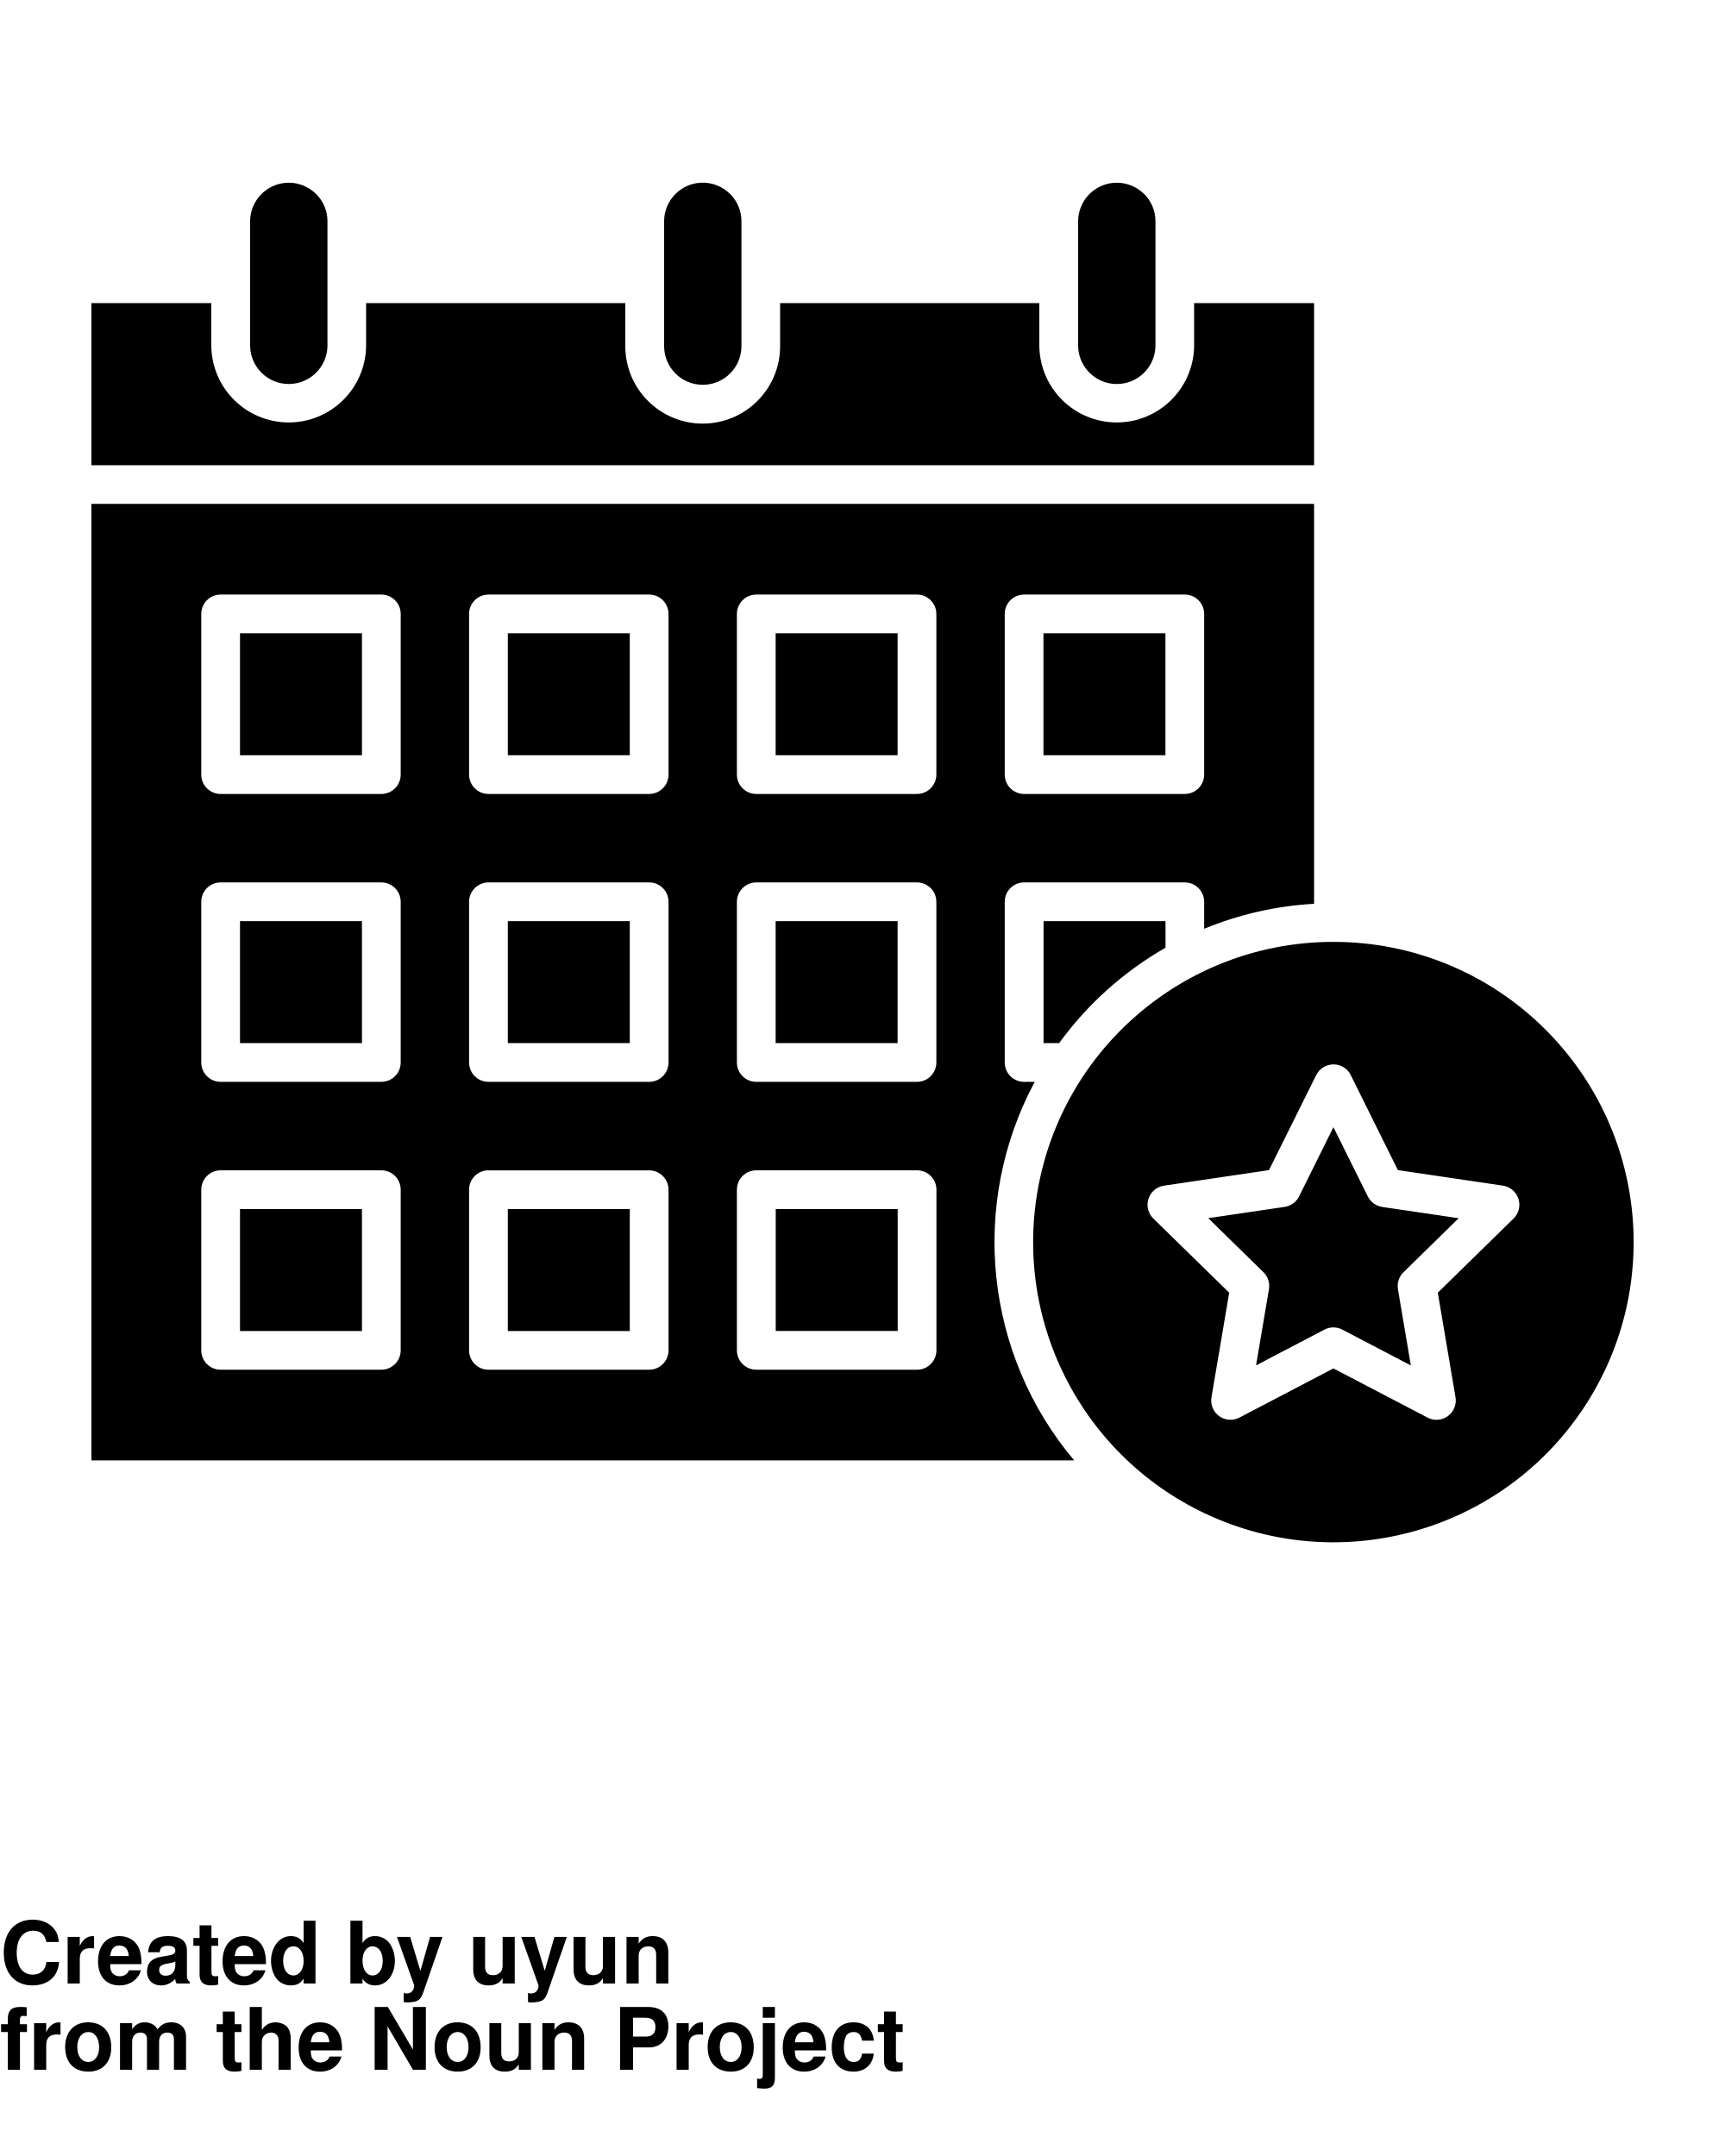
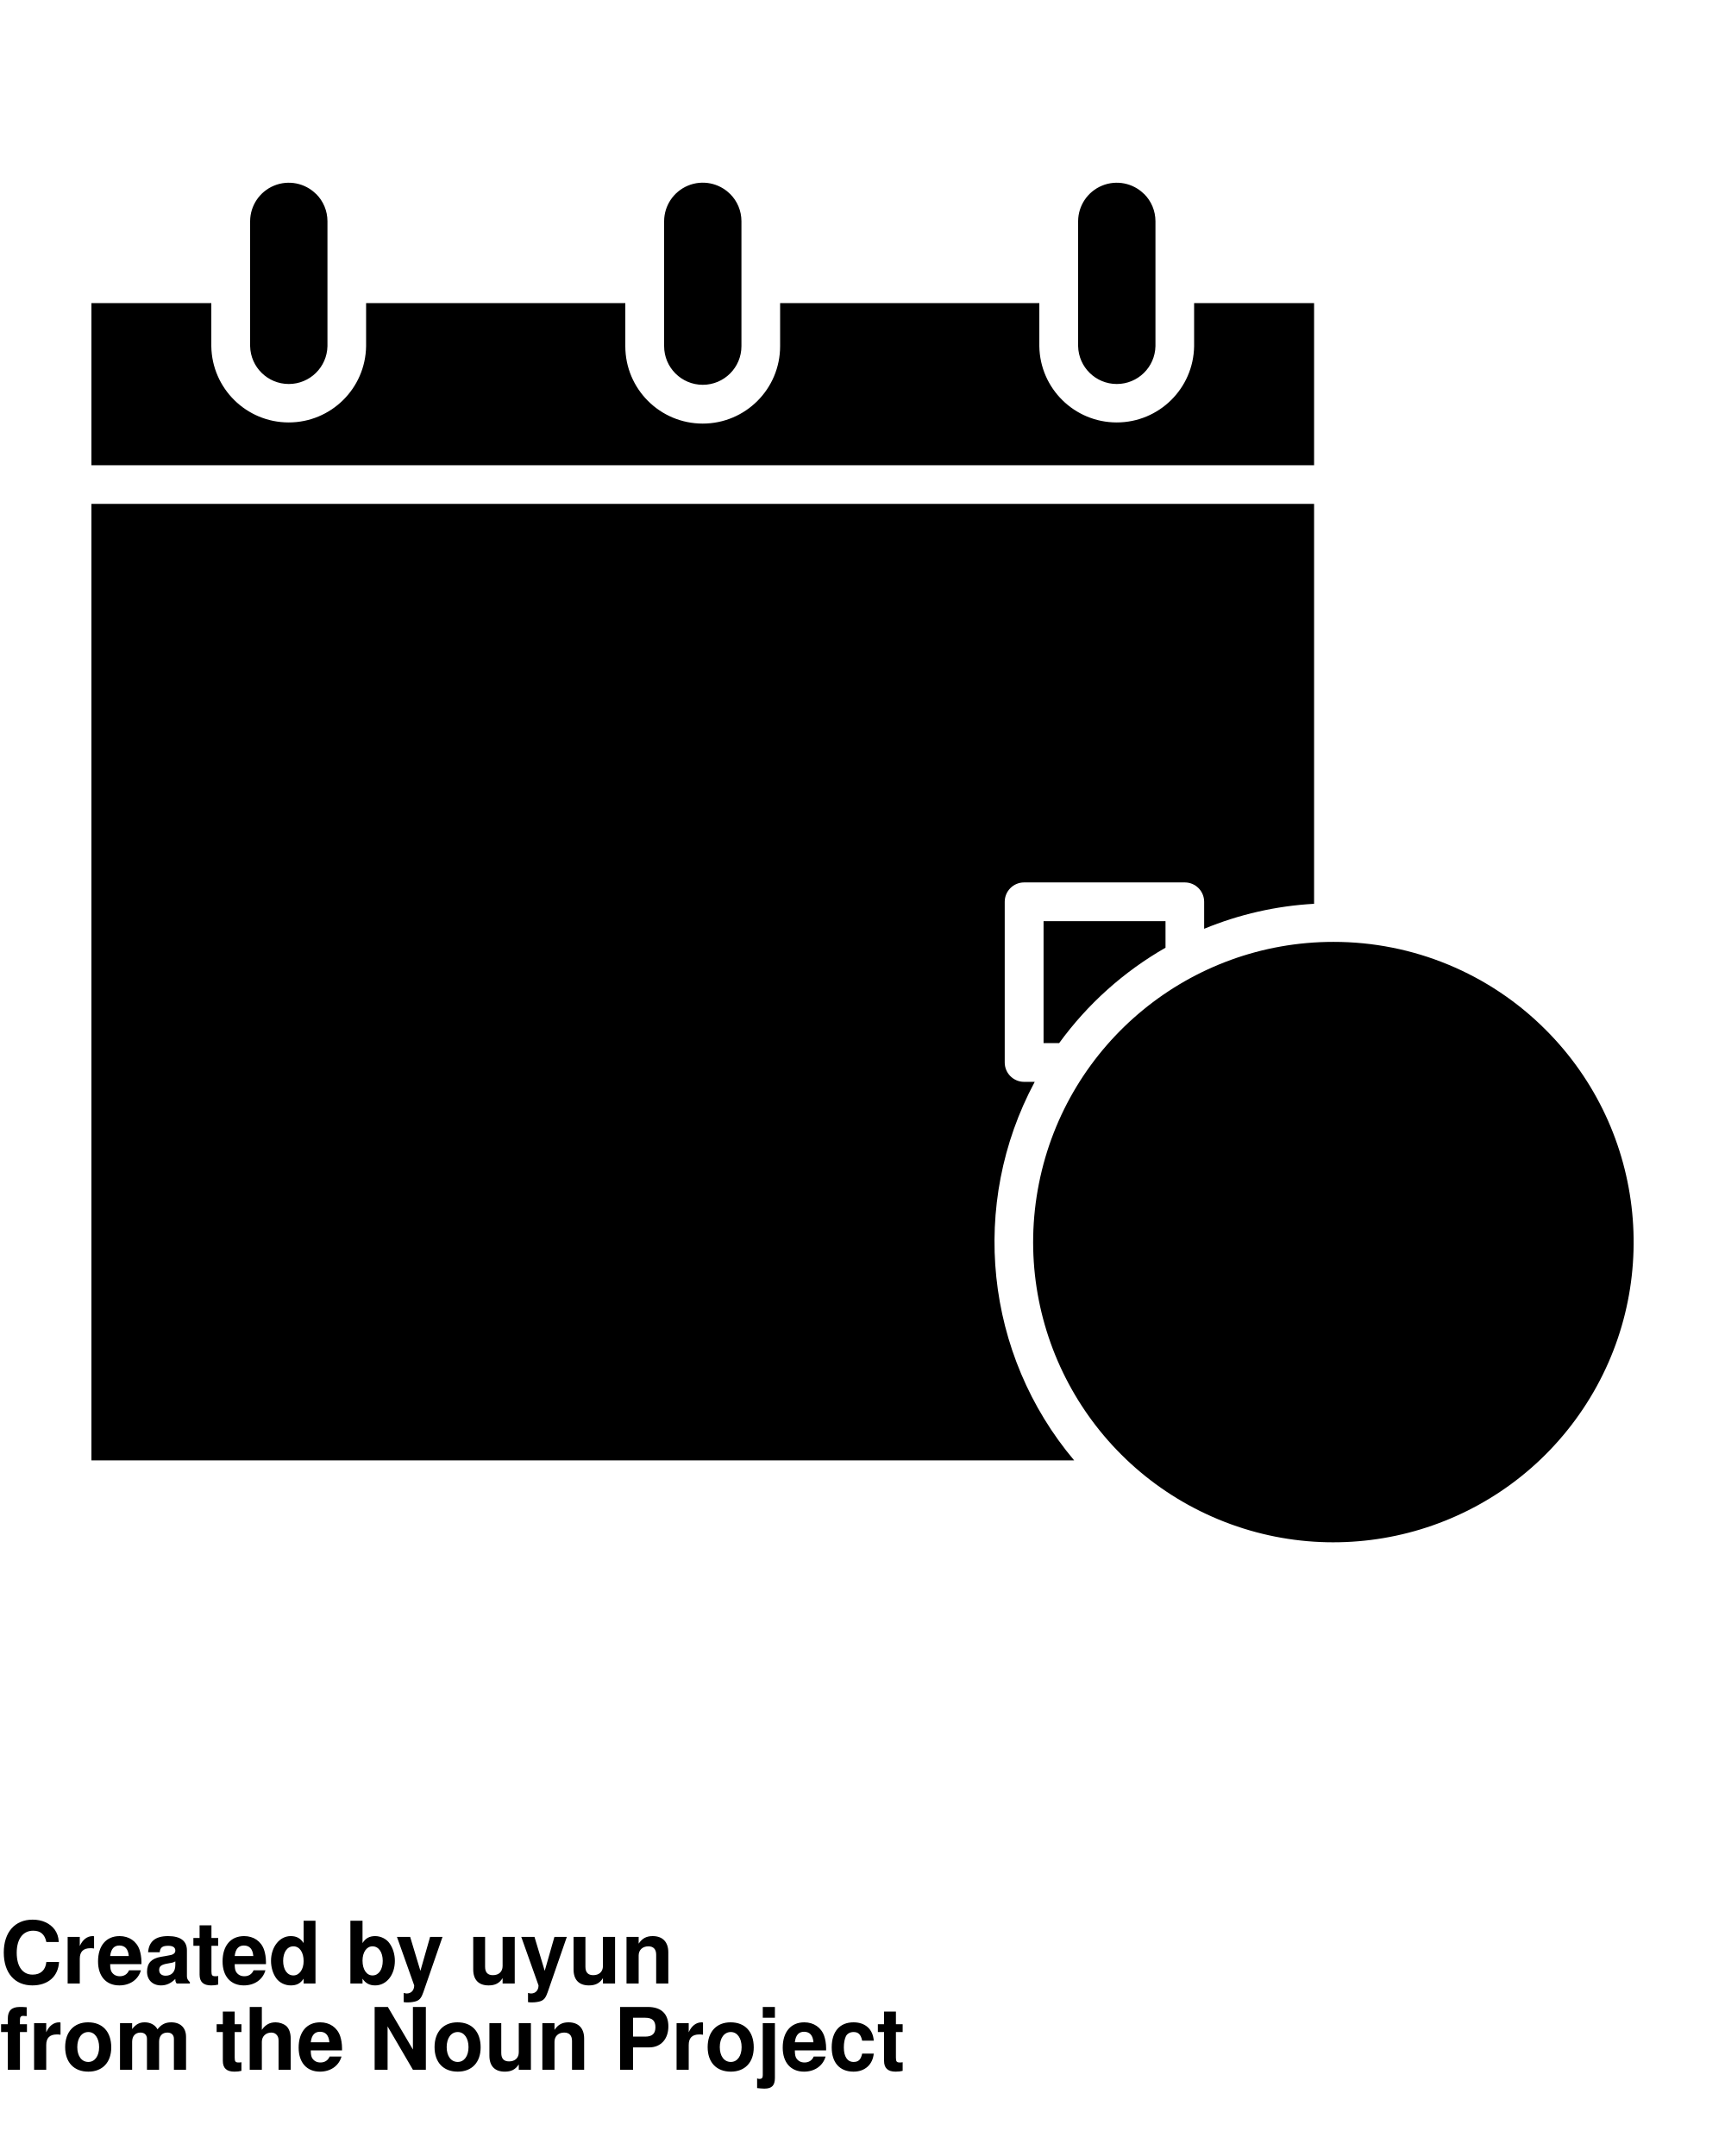
<svg xmlns="http://www.w3.org/2000/svg" data-name="Layer 1" viewBox="0 0 100 125" x="0px" y="0px">
  <defs>
    <style>.cls-1{fill-rule:evenodd;}</style>
  </defs>
-   <path class="cls-1" d="M79.29,69.359,77.3,65.351,75.337,69.31a1.12,1.12,0,0,1-.867.663l-4.427.653,3.165,3.1a1.118,1.118,0,0,1,.355,1.017l-.748,4.419,3.963-2.073a1.117,1.117,0,0,1,1.041,0l3.969,2.076-.748-4.419h0a1.122,1.122,0,0,1,.32-.983l3.2-3.133-4.427-.653h0a1.122,1.122,0,0,1-.843-.613Zm10.318-9.651a17.405,17.405,0,1,1-12.307-5.1,17.349,17.349,0,0,1,12.307,5.1ZM61.4,60.477a19.739,19.739,0,0,1,6.166-5.531V53.407h-7.07v7.07Zm-9.36,9.62h-7.07v7.07h7.07V70.1Zm-8.193-2.245h9.316a1.123,1.123,0,0,1,1.123,1.123V78.29a1.123,1.123,0,0,1-1.123,1.123H43.842a1.123,1.123,0,0,1-1.123-1.123V68.975a1.123,1.123,0,0,1,1.123-1.123ZM36.509,70.1h-7.07v7.07h7.07V70.1Zm-8.193-2.245h9.316a1.123,1.123,0,0,1,1.123,1.123V78.29a1.123,1.123,0,0,1-1.123,1.123H28.316a1.123,1.123,0,0,1-1.123-1.123V68.975a1.123,1.123,0,0,1,1.123-1.123ZM20.983,70.1h-7.07v7.07h7.07V70.1ZM12.79,67.852h9.316a1.123,1.123,0,0,1,1.123,1.123V78.29a1.123,1.123,0,0,1-1.123,1.123H12.79a1.123,1.123,0,0,1-1.123-1.123V68.975a1.123,1.123,0,0,1,1.123-1.123ZM52.035,53.407h-7.07v7.07h7.07v-7.07Zm-8.193-2.246h9.316a1.123,1.123,0,0,1,1.123,1.123V61.6a1.123,1.123,0,0,1-1.123,1.123H43.842A1.123,1.123,0,0,1,42.719,61.6V52.284a1.123,1.123,0,0,1,1.123-1.123Zm-7.333,2.246h-7.07v7.07h7.07v-7.07Zm-8.193-2.246h9.316a1.123,1.123,0,0,1,1.123,1.123V61.6a1.123,1.123,0,0,1-1.123,1.123H28.316A1.123,1.123,0,0,1,27.193,61.6V52.284a1.123,1.123,0,0,1,1.123-1.123Zm-7.333,2.246h-7.07v7.07h7.07v-7.07ZM12.79,51.161h9.316a1.123,1.123,0,0,1,1.123,1.123V61.6a1.123,1.123,0,0,1-1.123,1.123H12.79A1.123,1.123,0,0,1,11.667,61.6V52.284a1.123,1.123,0,0,1,1.123-1.123ZM67.561,36.717h-7.07v7.069h7.07V36.717Zm-8.193-2.246h9.316a1.122,1.122,0,0,1,1.122,1.123v9.315a1.122,1.122,0,0,1-1.122,1.123H59.368a1.123,1.123,0,0,1-1.123-1.123V35.594a1.123,1.123,0,0,1,1.123-1.123Zm-7.333,2.246h-7.07v7.069h7.07V36.717Zm-8.193-2.246h9.316a1.123,1.123,0,0,1,1.123,1.123v9.315a1.123,1.123,0,0,1-1.123,1.123H43.842a1.123,1.123,0,0,1-1.123-1.123V35.594a1.123,1.123,0,0,1,1.123-1.123Zm-7.333,2.246h-7.07v7.069h7.07V36.717Zm-8.193-2.246h9.316a1.123,1.123,0,0,1,1.123,1.123v9.315a1.123,1.123,0,0,1-1.123,1.123H28.316a1.123,1.123,0,0,1-1.123-1.123V35.594a1.123,1.123,0,0,1,1.123-1.123Zm-7.333,2.246h-7.07v7.069h7.07V36.717ZM12.79,34.471h9.316a1.123,1.123,0,0,1,1.123,1.123v9.315a1.123,1.123,0,0,1-1.123,1.123H12.79a1.123,1.123,0,0,1-1.123-1.123V35.594a1.123,1.123,0,0,1,1.123-1.123Zm29.529-23.23A2.241,2.241,0,0,0,38.5,12.823v7.246a2.241,2.241,0,0,0,4.482,0V12.823a2.233,2.233,0,0,0-.659-1.582ZM76.179,52.4a19.526,19.526,0,0,0-6.373,1.449V52.284a1.122,1.122,0,0,0-1.122-1.123H59.368a1.123,1.123,0,0,0-1.123,1.123V61.6a1.123,1.123,0,0,0,1.123,1.123h.616a19.66,19.66,0,0,0,2.287,21.948H5.3V29.213H76.179V52.4Zm-9.86-41.156A2.241,2.241,0,0,0,62.5,12.823v7.246a2.242,2.242,0,0,0,4.483,0V12.823a2.234,2.234,0,0,0-.66-1.582Zm-48,0A2.241,2.241,0,0,0,14.5,12.823v7.246a2.242,2.242,0,0,0,4.483,0V12.823a2.234,2.234,0,0,0-.66-1.582Zm2.9,6.328H36.25v2.5a4.487,4.487,0,0,0,8.974,0v-2.5H60.251v2.5a4.487,4.487,0,0,0,8.973,0v-2.5h6.955v9.4H5.3v-9.4H12.25v2.5a4.487,4.487,0,0,0,8.973,0v-2.5ZM78.306,62.335l2.731,5.505,6.083.9A1.121,1.121,0,0,1,87.7,70.69l-4.349,4.257,1.027,6.067a1.12,1.12,0,0,1-1.687,1.141L77.3,79.338l-5.45,2.851a1.117,1.117,0,0,1-1.62-1.175h0l1.028-6.067-4.4-4.3a1.119,1.119,0,0,1,.623-1.906v0l6.083-.9L76.3,62.335a1.12,1.12,0,0,1,2.009,0Z" />
+   <path className="cls-1" d="M79.29,69.359,77.3,65.351,75.337,69.31a1.12,1.12,0,0,1-.867.663l-4.427.653,3.165,3.1a1.118,1.118,0,0,1,.355,1.017l-.748,4.419,3.963-2.073a1.117,1.117,0,0,1,1.041,0l3.969,2.076-.748-4.419h0a1.122,1.122,0,0,1,.32-.983l3.2-3.133-4.427-.653h0a1.122,1.122,0,0,1-.843-.613Zm10.318-9.651a17.405,17.405,0,1,1-12.307-5.1,17.349,17.349,0,0,1,12.307,5.1ZM61.4,60.477a19.739,19.739,0,0,1,6.166-5.531V53.407h-7.07v7.07Zm-9.36,9.62h-7.07v7.07h7.07V70.1Zm-8.193-2.245h9.316a1.123,1.123,0,0,1,1.123,1.123V78.29a1.123,1.123,0,0,1-1.123,1.123H43.842a1.123,1.123,0,0,1-1.123-1.123V68.975a1.123,1.123,0,0,1,1.123-1.123ZM36.509,70.1h-7.07v7.07h7.07V70.1Zm-8.193-2.245h9.316a1.123,1.123,0,0,1,1.123,1.123V78.29a1.123,1.123,0,0,1-1.123,1.123H28.316a1.123,1.123,0,0,1-1.123-1.123V68.975a1.123,1.123,0,0,1,1.123-1.123ZM20.983,70.1h-7.07v7.07h7.07V70.1ZM12.79,67.852h9.316a1.123,1.123,0,0,1,1.123,1.123V78.29a1.123,1.123,0,0,1-1.123,1.123H12.79a1.123,1.123,0,0,1-1.123-1.123V68.975a1.123,1.123,0,0,1,1.123-1.123ZM52.035,53.407h-7.07v7.07h7.07v-7.07Zm-8.193-2.246h9.316a1.123,1.123,0,0,1,1.123,1.123V61.6a1.123,1.123,0,0,1-1.123,1.123H43.842A1.123,1.123,0,0,1,42.719,61.6V52.284a1.123,1.123,0,0,1,1.123-1.123Zm-7.333,2.246h-7.07v7.07h7.07v-7.07Zm-8.193-2.246h9.316a1.123,1.123,0,0,1,1.123,1.123V61.6a1.123,1.123,0,0,1-1.123,1.123H28.316A1.123,1.123,0,0,1,27.193,61.6V52.284a1.123,1.123,0,0,1,1.123-1.123Zm-7.333,2.246h-7.07v7.07h7.07v-7.07ZM12.79,51.161h9.316a1.123,1.123,0,0,1,1.123,1.123V61.6a1.123,1.123,0,0,1-1.123,1.123H12.79A1.123,1.123,0,0,1,11.667,61.6V52.284a1.123,1.123,0,0,1,1.123-1.123ZM67.561,36.717h-7.07v7.069h7.07V36.717Zm-8.193-2.246h9.316a1.122,1.122,0,0,1,1.122,1.123v9.315a1.122,1.122,0,0,1-1.122,1.123H59.368a1.123,1.123,0,0,1-1.123-1.123V35.594a1.123,1.123,0,0,1,1.123-1.123Zm-7.333,2.246h-7.07v7.069h7.07V36.717Zm-8.193-2.246h9.316a1.123,1.123,0,0,1,1.123,1.123v9.315a1.123,1.123,0,0,1-1.123,1.123H43.842a1.123,1.123,0,0,1-1.123-1.123V35.594a1.123,1.123,0,0,1,1.123-1.123Zm-7.333,2.246h-7.07v7.069h7.07V36.717Zm-8.193-2.246h9.316a1.123,1.123,0,0,1,1.123,1.123v9.315a1.123,1.123,0,0,1-1.123,1.123H28.316a1.123,1.123,0,0,1-1.123-1.123V35.594a1.123,1.123,0,0,1,1.123-1.123Zm-7.333,2.246h-7.07v7.069h7.07V36.717ZM12.79,34.471h9.316a1.123,1.123,0,0,1,1.123,1.123v9.315a1.123,1.123,0,0,1-1.123,1.123H12.79a1.123,1.123,0,0,1-1.123-1.123V35.594a1.123,1.123,0,0,1,1.123-1.123Zm29.529-23.23A2.241,2.241,0,0,0,38.5,12.823v7.246a2.241,2.241,0,0,0,4.482,0V12.823a2.233,2.233,0,0,0-.659-1.582ZM76.179,52.4a19.526,19.526,0,0,0-6.373,1.449V52.284a1.122,1.122,0,0,0-1.122-1.123H59.368a1.123,1.123,0,0,0-1.123,1.123V61.6a1.123,1.123,0,0,0,1.123,1.123h.616a19.66,19.66,0,0,0,2.287,21.948H5.3V29.213H76.179V52.4Zm-9.86-41.156A2.241,2.241,0,0,0,62.5,12.823v7.246a2.242,2.242,0,0,0,4.483,0V12.823a2.234,2.234,0,0,0-.66-1.582Zm-48,0A2.241,2.241,0,0,0,14.5,12.823v7.246a2.242,2.242,0,0,0,4.483,0V12.823a2.234,2.234,0,0,0-.66-1.582Zm2.9,6.328H36.25v2.5a4.487,4.487,0,0,0,8.974,0v-2.5H60.251v2.5a4.487,4.487,0,0,0,8.973,0v-2.5h6.955v9.4H5.3v-9.4H12.25v2.5a4.487,4.487,0,0,0,8.973,0v-2.5ZM78.306,62.335l2.731,5.505,6.083.9A1.121,1.121,0,0,1,87.7,70.69l-4.349,4.257,1.027,6.067a1.12,1.12,0,0,1-1.687,1.141L77.3,79.338l-5.45,2.851a1.117,1.117,0,0,1-1.62-1.175h0l1.028-6.067-4.4-4.3a1.119,1.119,0,0,1,.623-1.906v0l6.083-.9L76.3,62.335a1.12,1.12,0,0,1,2.009,0Z" />
  <text x="0" y="115" fill="#000000" font-size="5px" font-weight="bold" font-family="'Helvetica Neue', Helvetica, Arial-Unicode, Arial, Sans-serif">Created by uyun</text>
  <text x="0" y="120" fill="#000000" font-size="5px" font-weight="bold" font-family="'Helvetica Neue', Helvetica, Arial-Unicode, Arial, Sans-serif">from the Noun Project</text>
</svg>
